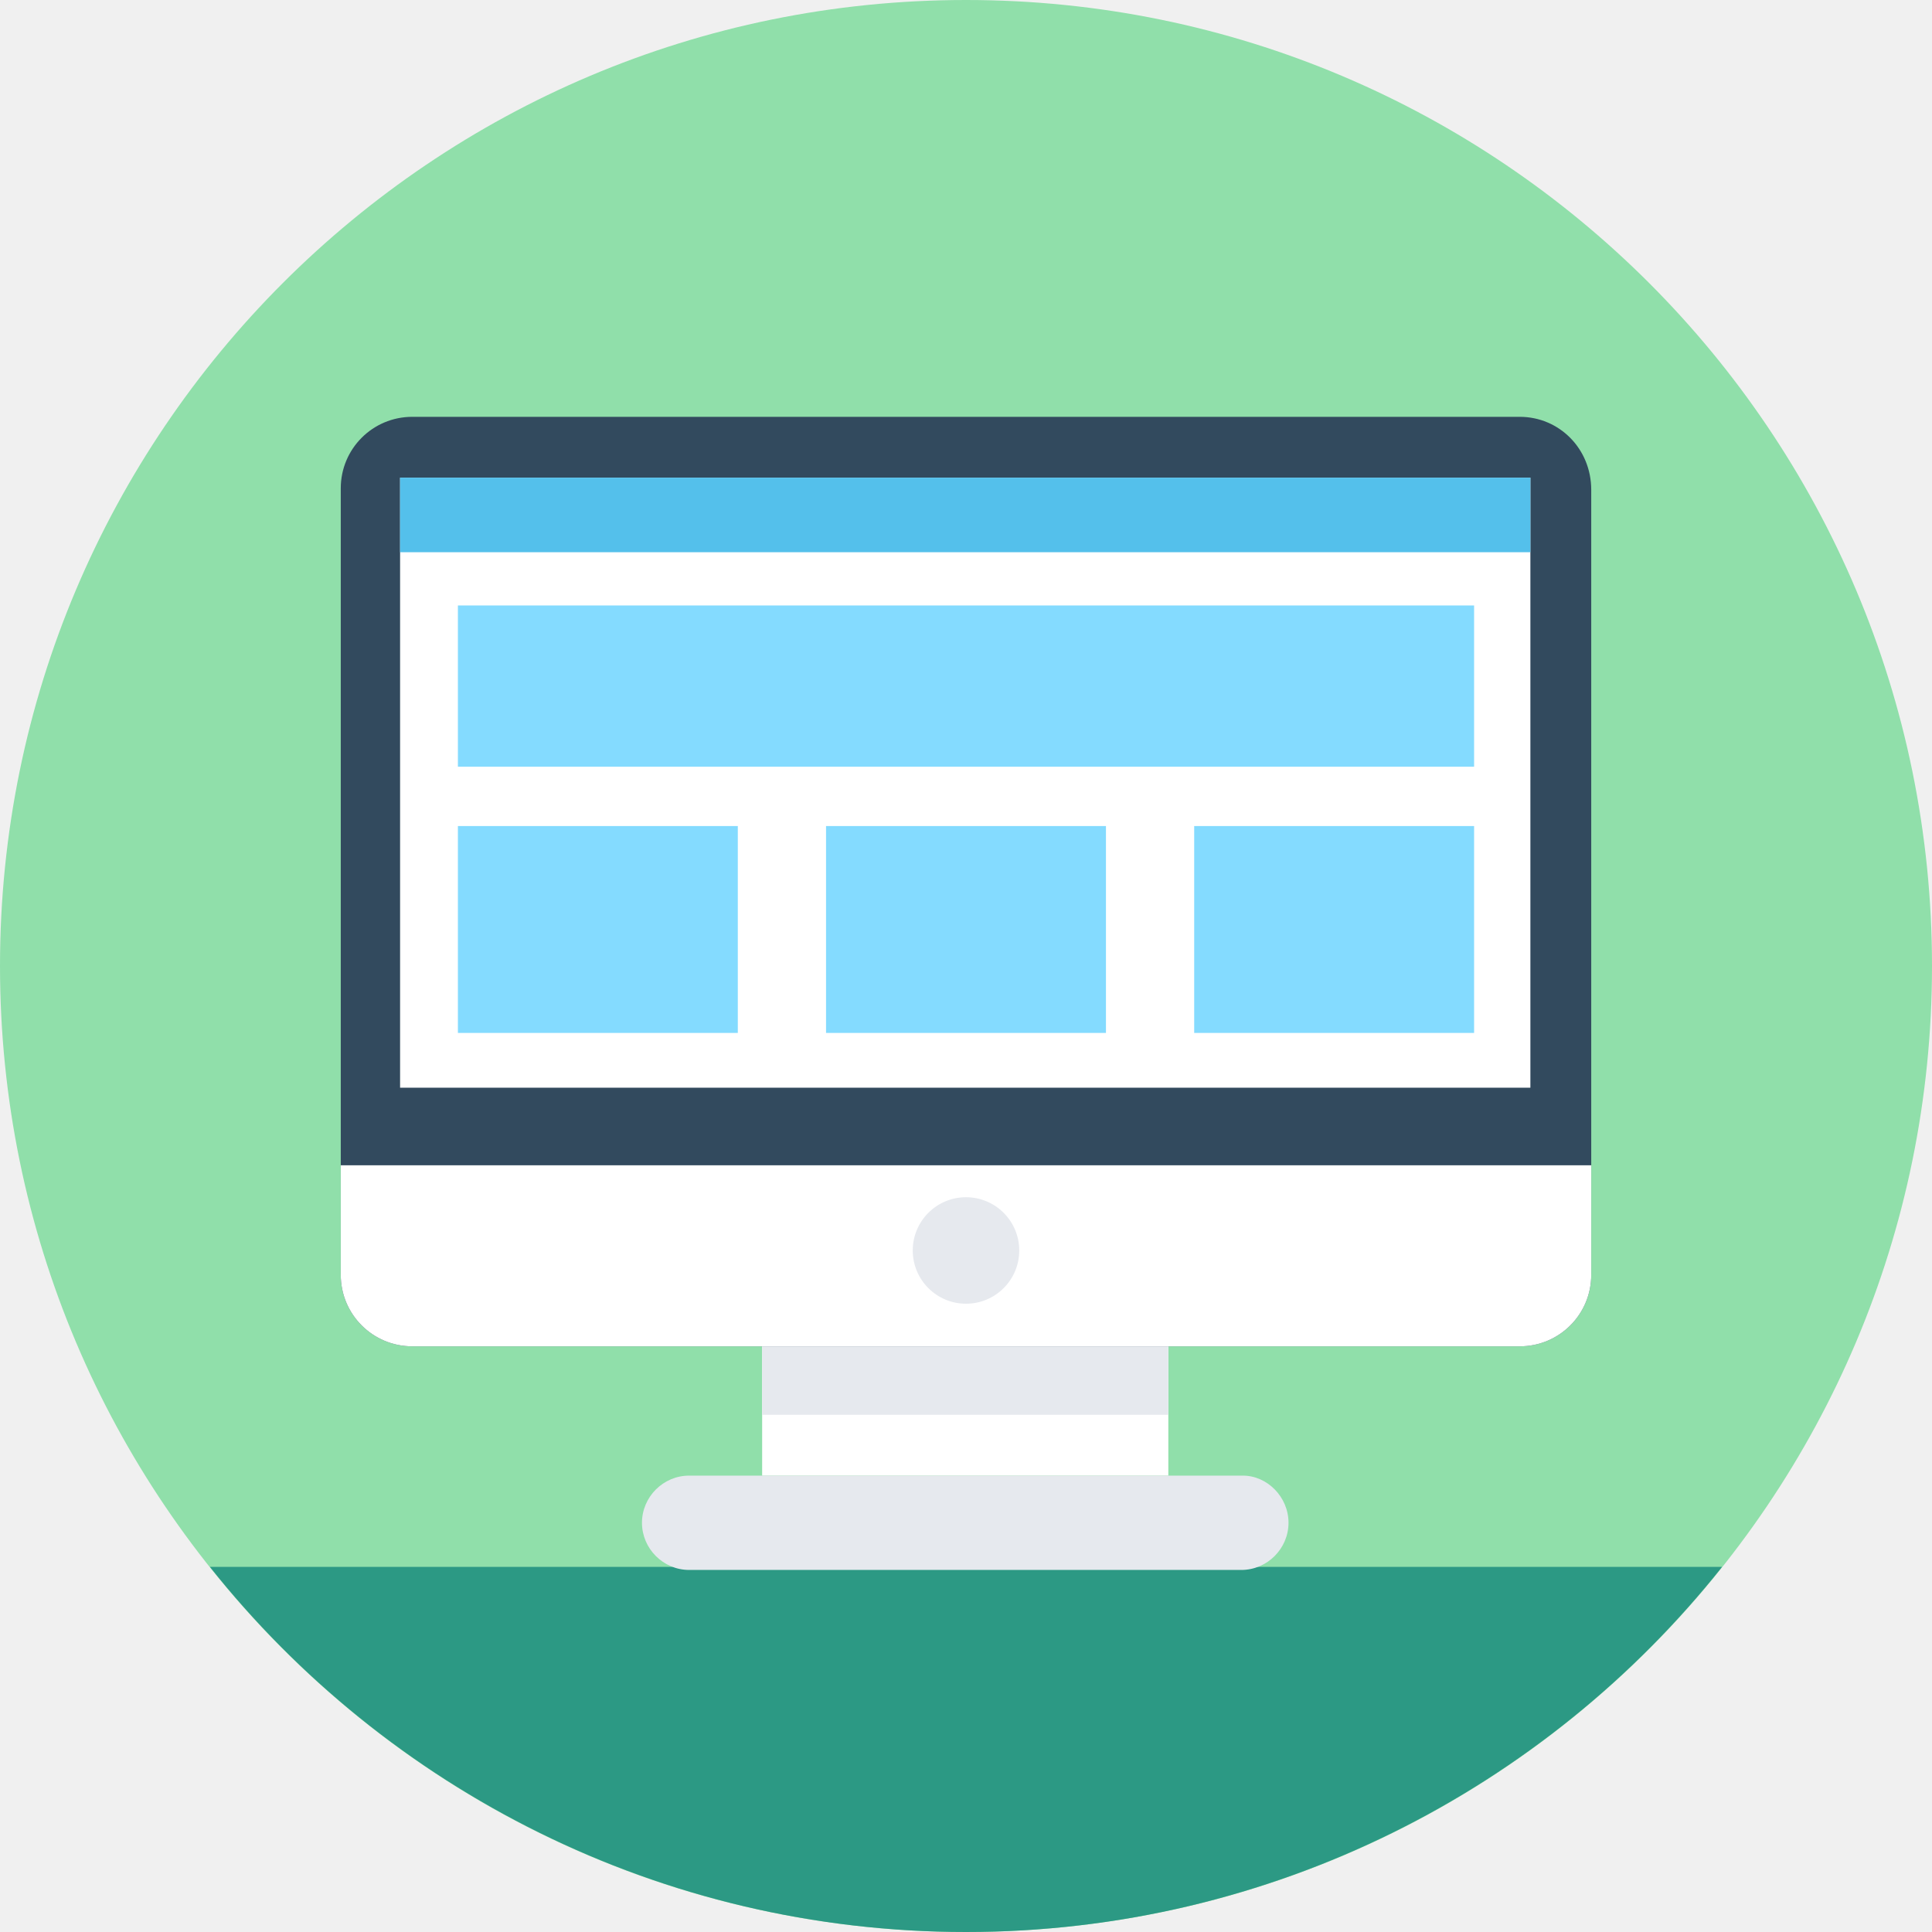
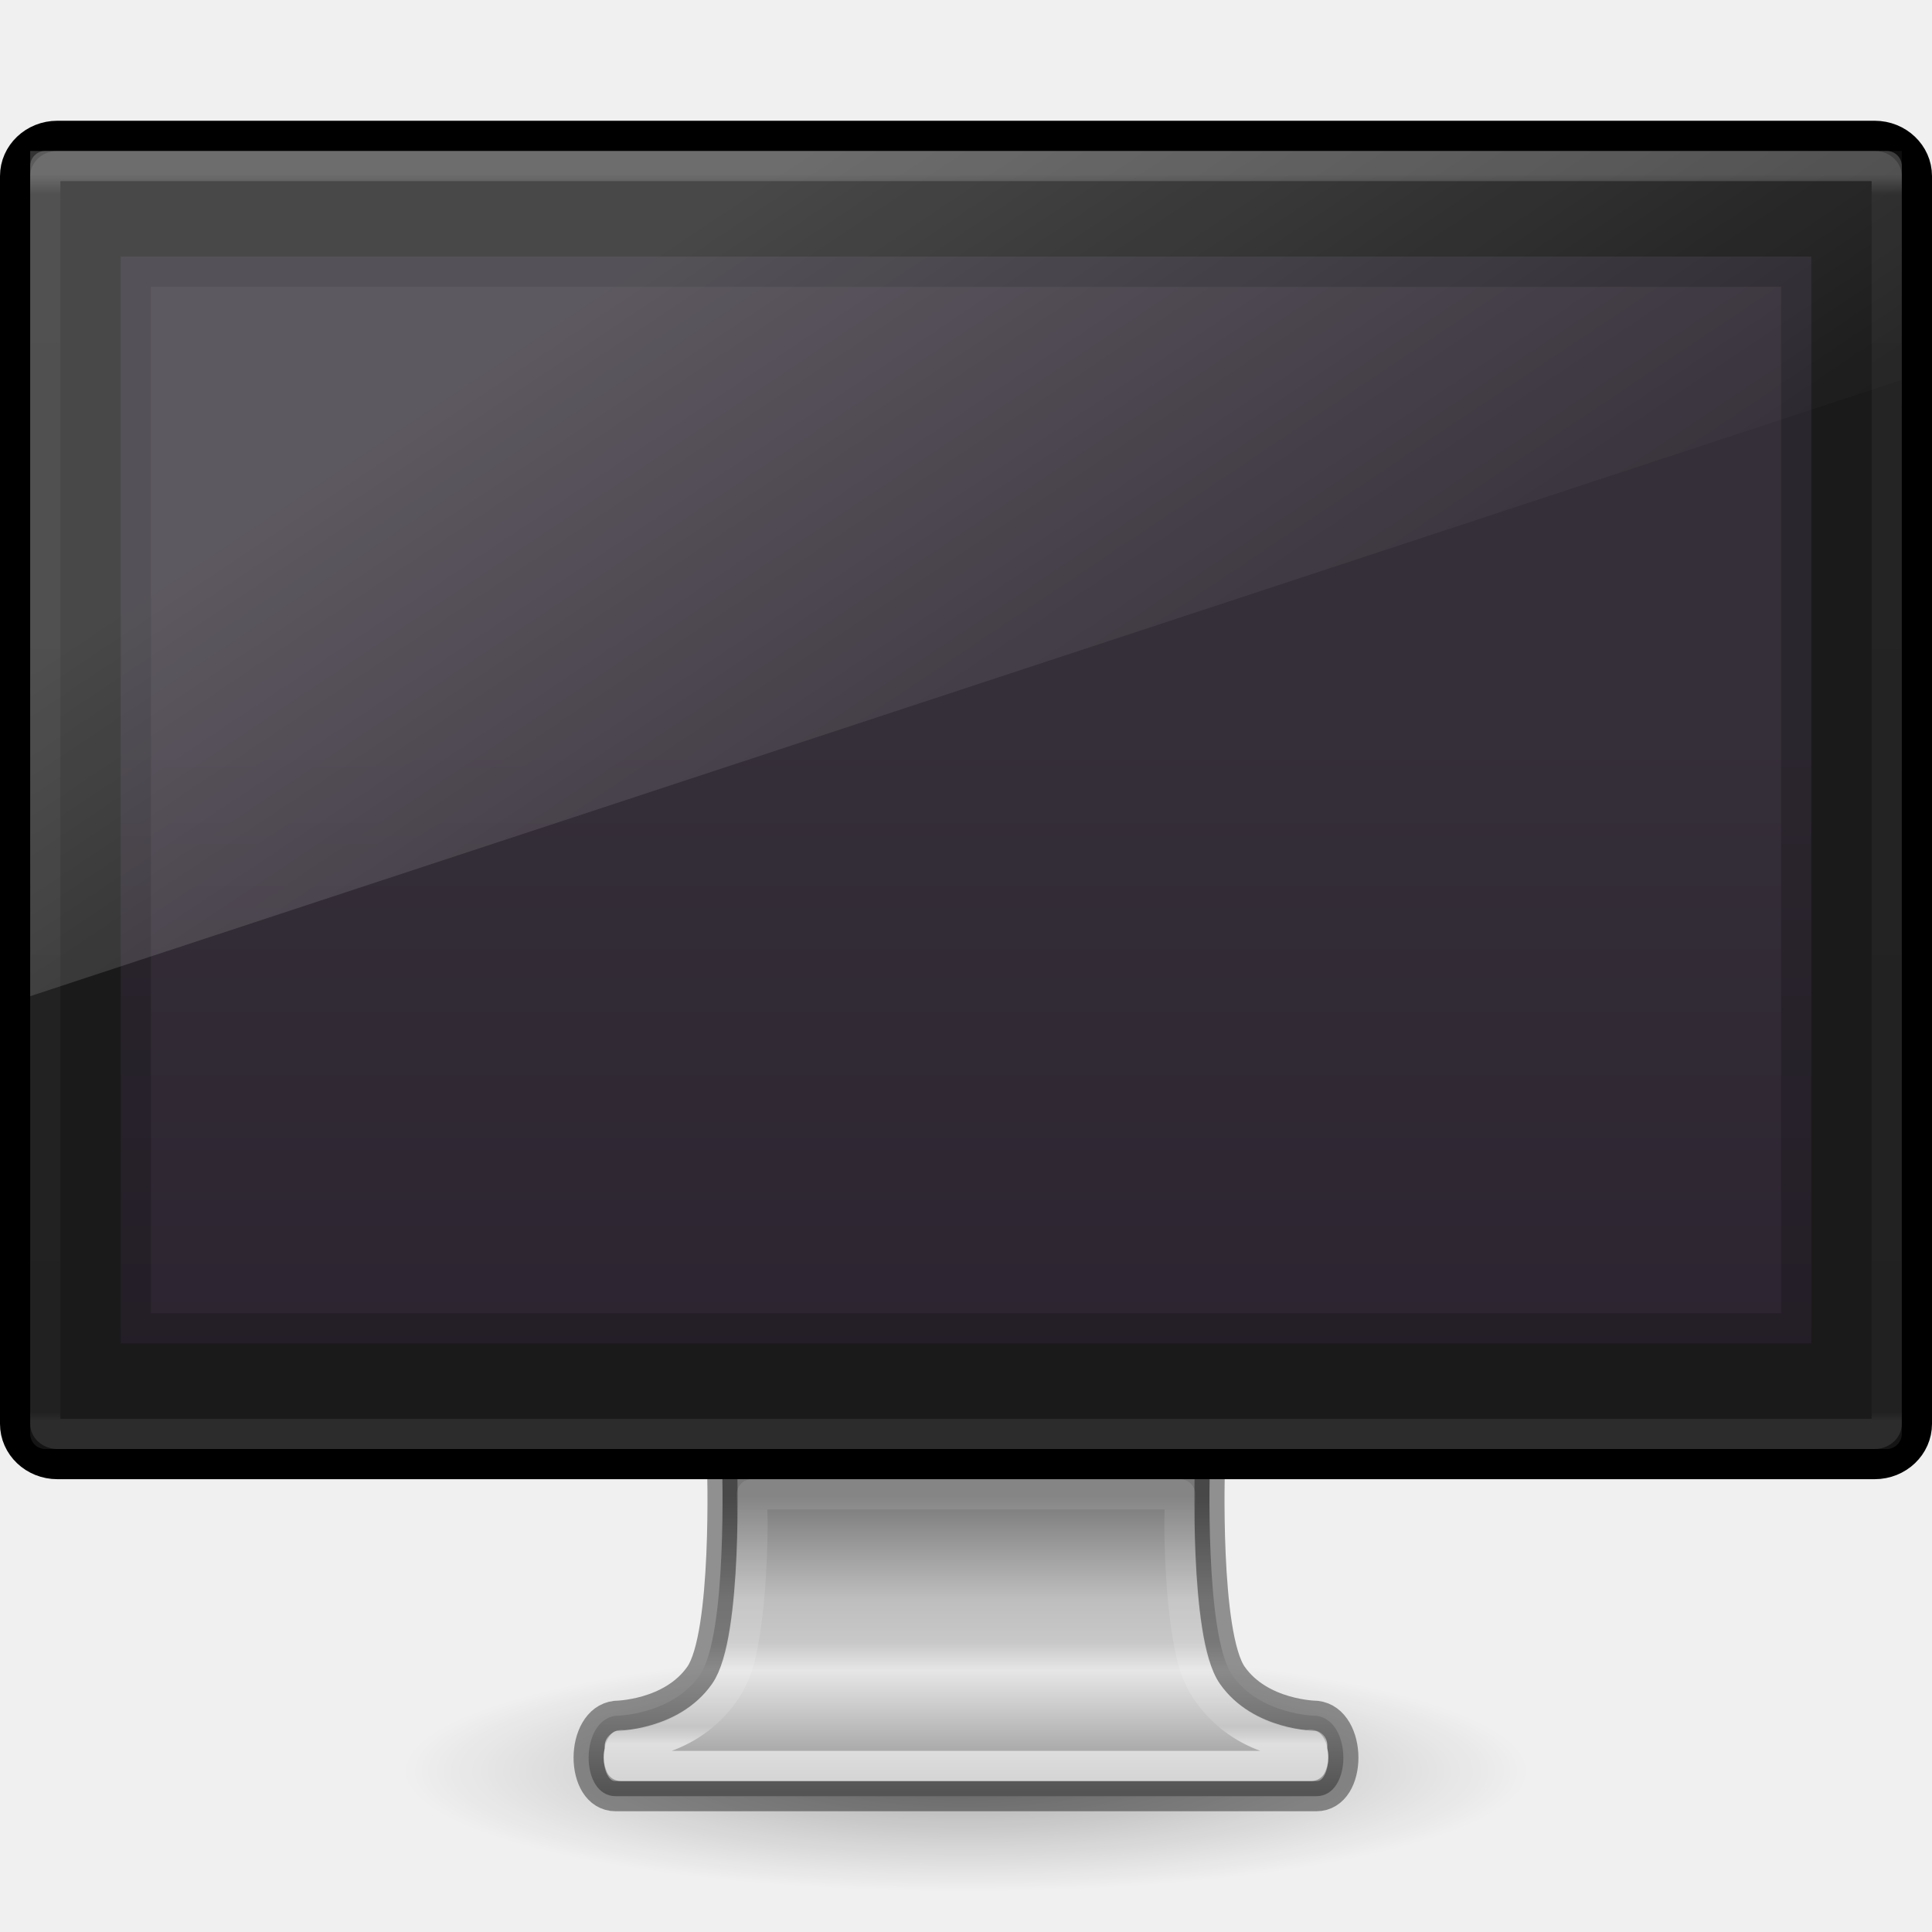
- <svg xmlns="http://www.w3.org/2000/svg" version="1.1" id="Layer_1" x="0px" y="0px" viewBox="0 0 508 508" style="enable-background:new 0 0 508 508;" xml:space="preserve">
-   <circle style="fill:#90DFAA;" cx="254" cy="254" r="254" />
-   <path style="fill:#2C9984;" d="M55.2,412c46.4,58.4,118.4,96,198.8,96s152.4-37.6,198.8-96H55.2z" />
-   <rect x="200.4" y="338.8" style="fill:#FFFFFF;" width="106.8" height="49.2" />
-   <rect x="200.4" y="338.8" style="fill:#E6E9EE;" width="106.8" height="33.2" />
-   <path style="fill:#324A5E;" d="M399.6,109.6H108.4c-10.4,0-18.8,8.4-18.8,18.8v206.8c0,10.4,8.4,18.8,18.8,18.8h291.2  c10.4,0,18.8-8.4,18.8-18.8V128.8C418.4,118,410,109.6,399.6,109.6z" />
-   <rect x="105.2" y="125.6" style="fill:#FFFFFF;" width="297.2" height="160.4" />
-   <rect x="105.2" y="125.6" style="fill:#54C0EB;" width="297.2" height="19.6" />
-   <path style="fill:#FFFFFF;" d="M89.6,306.4v28.8c0,10.4,8.4,18.8,18.8,18.8h291.2c10.4,0,18.8-8.4,18.8-18.8v-28.8H89.6z" />
-   <g>
-     <path style="fill:#E6E9EE;" d="M326.8,388H181.2c-6.8,0-12.4,5.6-12.4,12.4l0,0c0,6.8,5.6,12.4,12.4,12.4h145.2   c6.8,0,12.4-5.6,12.4-12.4l0,0C338.8,393.6,333.2,388,326.8,388z" />
-     <circle style="fill:#E6E9EE;" cx="254" cy="328.8" r="14" />
-   </g>
-   <g>
-     <rect x="120.4" y="159.2" style="fill:#84DBFF;" width="267.2" height="42.4" />
-     <rect x="120.4" y="217.2" style="fill:#84DBFF;" width="73.6" height="54.4" />
-     <rect x="217.2" y="217.2" style="fill:#84DBFF;" width="73.6" height="54.4" />
-     <rect x="314" y="217.2" style="fill:#84DBFF;" width="73.6" height="54.4" />
-   </g>
-   <g>
- </g>
-   <g>
- </g>
-   <g>
- </g>
-   <g>
- </g>
-   <g>
- </g>
-   <g>
- </g>
-   <g>
- </g>
-   <g>
- </g>
-   <g>
- </g>
-   <g>
- </g>
-   <g>
- </g>
-   <g>
- </g>
-   <g>
- </g>
-   <g>
- </g>
-   <g>
- </g>
+ <svg xmlns="http://www.w3.org/2000/svg" xmlns:xlink="http://www.w3.org/1999/xlink" version="1.0" width="64" height="64" id="svg4569">
+   <defs id="defs4571">
+     <linearGradient id="linearGradient4084">
+       <stop offset="0" style="stop-color:#ffffff;stop-opacity:1" id="stop4086" />
+       <stop offset="0.016" style="stop-color:#ffffff;stop-opacity:0.235" id="stop4088" />
+       <stop offset="0.993" style="stop-color:#ffffff;stop-opacity:0.157" id="stop4090" />
+       <stop offset="1" style="stop-color:#ffffff;stop-opacity:0.392" id="stop4092" />
+     </linearGradient>
+     <linearGradient id="linearGradient3912">
+       <stop id="stop3914" style="stop-color:#787878;stop-opacity:1" offset="0" />
+       <stop id="stop3916" style="stop-color:#bebebe;stop-opacity:1" offset="0.35" />
+       <stop id="stop3918" style="stop-color:#c8c8c8;stop-opacity:1" offset="0.494" />
+       <stop id="stop3920" style="stop-color:#e6e6e6;stop-opacity:1" offset="0.589" />
+       <stop id="stop3922" style="stop-color:#8c8c8c;stop-opacity:1" offset="1" />
+     </linearGradient>
+     <linearGradient id="linearGradient10691-1">
+       <stop id="stop10693-3" style="stop-color:#000000;stop-opacity:1" offset="0" />
+       <stop id="stop10695-1" style="stop-color:#000000;stop-opacity:0" offset="1" />
+     </linearGradient>
+     <linearGradient x1="361.106" y1="87.05" x2="361.106" y2="94.396" id="linearGradient2451" xlink:href="#linearGradient3912" gradientUnits="userSpaceOnUse" gradientTransform="matrix(1.311155,0,0,1.333703,-437.614,-66.53289)" />
+     <radialGradient cx="6.703" cy="73.616" r="7.228" fx="6.703" fy="73.616" id="radialGradient2456" xlink:href="#linearGradient10691-1" gradientUnits="userSpaceOnUse" gradientTransform="matrix(2.582401,0,0,0.5533716,14.69091,17.92982)" />
+     <linearGradient id="outerBackgroundGradient-5-0">
+       <stop id="stop3864-8-6-4" offset="0" style="stop-color:#261e2b;stop-opacity:1;" />
+       <stop id="stop3866-9-1-86" offset="1" style="stop-color:#352f39;stop-opacity:1;" />
+     </linearGradient>
+     <linearGradient id="linearGradient3880">
+       <stop id="stop3883" offset="0" style="stop-color:#ffffff;stop-opacity:1;" />
+       <stop id="stop3885" offset="1" style="stop-color:#ffffff;stop-opacity:0;" />
+     </linearGradient>
+     <linearGradient xlink:href="#linearGradient3880" id="linearGradient3141" gradientUnits="userSpaceOnUse" gradientTransform="matrix(1.55,0,0,1.555555,-0.5500058,17.44445)" x1="10" y1="-3" x2="20" y2="12" />
+     <linearGradient xlink:href="#linearGradient4084" id="linearGradient3144" gradientUnits="userSpaceOnUse" gradientTransform="matrix(1.648649,0,0,1.135135,-7.56758,-0.7432308)" x1="24" y1="5.753" x2="24" y2="42.121" />
+     <linearGradient xlink:href="#outerBackgroundGradient-5-0" id="linearGradient3148" gradientUnits="userSpaceOnUse" gradientTransform="matrix(1.4,0,0,1.565217,2.599995,21.02178)" x1="15" y1="24.619" x2="15" y2="2" />
+     <linearGradient xlink:href="#linearGradient4054-5" id="linearGradient3152-7" gradientUnits="userSpaceOnUse" gradientTransform="matrix(1.216216,0,0,0.8378379,2.666359,14.97738)" x1="25.005" y1="51.076" x2="25.005" y2="40.265" />
+     <linearGradient id="linearGradient4054-5">
+       <stop offset="0" style="stop-color:#ffffff;stop-opacity:1" id="stop4056-0" />
+       <stop offset="0.063" style="stop-color:#ffffff;stop-opacity:0.235" id="stop4058-4" />
+       <stop offset="0.969" style="stop-color:#ffffff;stop-opacity:0.157" id="stop4060-4" />
+       <stop offset="1" style="stop-color:#ffffff;stop-opacity:0.392" id="stop4062-0" />
+     </linearGradient>
+     <linearGradient id="outerBackgroundGradient-5-0-4">
+       <stop id="stop3864-8-6-4-3" offset="0" style="stop-color:#261e2b;stop-opacity:1;" />
+       <stop id="stop3866-9-1-86-8" offset="1" style="stop-color:#352f39;stop-opacity:1;" />
+     </linearGradient>
+     <linearGradient y2="2" x2="15" y1="24.619" x1="15" gradientTransform="matrix(1.35,0,0,1.478261,3.649995,21.32613)" gradientUnits="userSpaceOnUse" id="linearGradient4109" xlink:href="#outerBackgroundGradient-5-0-4" />
+   </defs>
+   <path d="m 50.667,58.667 c 0,2.209 -8.357,4 -18.667,4 -10.309,0 -18.667,-1.791 -18.667,-4 0,-2.209 8.357,-4 18.667,-4 10.309,0 18.667,1.791 18.667,4 l 0,0 z" id="path2589" style="opacity:0.3;fill:url(#radialGradient2456);fill-opacity:1;fill-rule:nonzero;stroke:none;stroke-width:0.8;marker:none;visibility:visible;display:inline;overflow:visible" />
+   <path d="m 23.92,48.499 c 0,0 0.187,5.678 -0.744,7.001 -0.93,1.323 -2.782,1.339 -2.782,1.339 -1.188,0.139 -1.198,2.662 0,2.662 l 23.212,0 c 1.198,0 1.188,-2.524 0,-2.662 0,0 -1.851,-0.015 -2.782,-1.339 -0.93,-1.323 -0.744,-7.001 -0.744,-7.001 l -16.16,0 0,0 z" id="rect1789" style="fill:url(#linearGradient2451);fill-opacity:1;fill-rule:nonzero;stroke:none;stroke-width:0.998;stroke-linecap:round;stroke-linejoin:round;stroke-miterlimit:4;stroke-opacity:1;stroke-dasharray:none;stroke-dashoffset:0.5;marker:none;visibility:visible;display:inline;overflow:visible;enable-background:new" />
+   <rect width="63" height="44" rx="1.4" ry="1.333" x="0.5" y="4.5" id="rect2722" style="fill:#1a1a1a;fill-opacity:1;stroke:#000000;stroke-width:1;stroke-linecap:round;stroke-linejoin:round;stroke-miterlimit:4;stroke-opacity:1;stroke-dasharray:none;stroke-dashoffset:0.5" />
+   <path style="fill:url(#linearGradient3148);fill-opacity:1;stroke:none;display:inline" d="m 4,8.5 56,0 0,36 -56,0 z" id="rect2722-0" />
+   <path style="opacity:0.2;fill:#000000;fill-opacity:1;stroke:none;display:inline" d="M 4 8.5 L 4 44.5 L 60 44.5 L 60 8.5 L 4 8.5 z M 5 9.5 L 59 9.5 L 59 43.5 L 5 43.5 L 5 9.5 z " id="path3942" />
+   <rect width="61" height="42" rx="0" ry="0" x="1.5" y="5.5" id="rect6741" style="opacity:0.2;fill:none;stroke:url(#linearGradient3144);stroke-width:1;stroke-linecap:round;stroke-linejoin:round;stroke-miterlimit:4;stroke-opacity:1;stroke-dasharray:none;stroke-dashoffset:0" />
+   <path style="opacity:0.2;fill:url(#linearGradient3141);fill-opacity:1;stroke:none;display:inline" d="M 1,5 1,33 63,12.583 63,5 z" id="rect3872" />
+   <path d="m 23.92,48.499 c 0,0 0.187,5.678 -0.744,7.001 -0.93,1.323 -2.782,1.339 -2.782,1.339 -1.188,0.139 -1.198,2.662 0,2.662 l 23.212,0 c 1.198,0 1.188,-2.524 0,-2.662 0,0 -1.851,-0.015 -2.782,-1.339 -0.93,-1.323 -0.744,-7.001 -0.744,-7.001 l -16.16,0 0,0 z" id="rect1789-9" style="fill:none;fill-opacity:1;fill-rule:nonzero;stroke:#000000;stroke-width:0.998;stroke-linecap:round;stroke-linejoin:round;stroke-miterlimit:4;stroke-opacity:1;stroke-dasharray:none;stroke-dashoffset:0.5;marker:none;visibility:visible;display:inline;overflow:visible;enable-background:new;opacity:0.4;color:#000000" />
+   <path style="opacity:0.6;color:#000000;fill:none;stroke:url(#linearGradient3152-7);stroke-width:1;stroke-linecap:round;stroke-linejoin:round;stroke-miterlimit:4;stroke-opacity:1;stroke-dasharray:none;stroke-dashoffset:0;marker:none;visibility:visible;display:inline;overflow:visible;enable-background:accumulate" id="path4043" d="m 24.906,49.5 c 0.011,0.552 0.043,0.95 0,2.031 C 24.874,52.347 24.808,53.221 24.688,54 24.567,54.779 24.436,55.443 24,56.062 c -1.194,1.698 -3.116,1.749 -3.406,1.75 -0.035,0.061 -0.093,0.236 -0.094,0.406 -2.61e-4,0.137 0.041,0.224 0.062,0.281 l 22.875,0 c 0.022,-0.057 0.063,-0.144 0.062,-0.281 -3.15e-4,-0.17 -0.058,-0.346 -0.094,-0.406 C 43.116,57.811 41.194,57.76 40,56.062 39.564,55.443 39.433,54.779 39.312,54 c -0.12,-0.779 -0.186,-1.653 -0.219,-2.469 -0.043,-1.081 -0.011,-1.479 0,-2.031 l -14.188,0 z m 18.5,8.312 c -0.035,-0.06 0.014,0.026 0.062,0.031 l 0,-0.031 c -0.005,3.2e-5 -0.055,2.9e-5 -0.062,0 z m -22.812,0 c -0.007,2.9e-5 -0.057,3.2e-5 -0.062,0 -3.58e-4,-2e-6 3.46e-4,0.031 0,0.031 0.048,-0.006 0.098,-0.092 0.062,-0.031 z" />
</svg>
